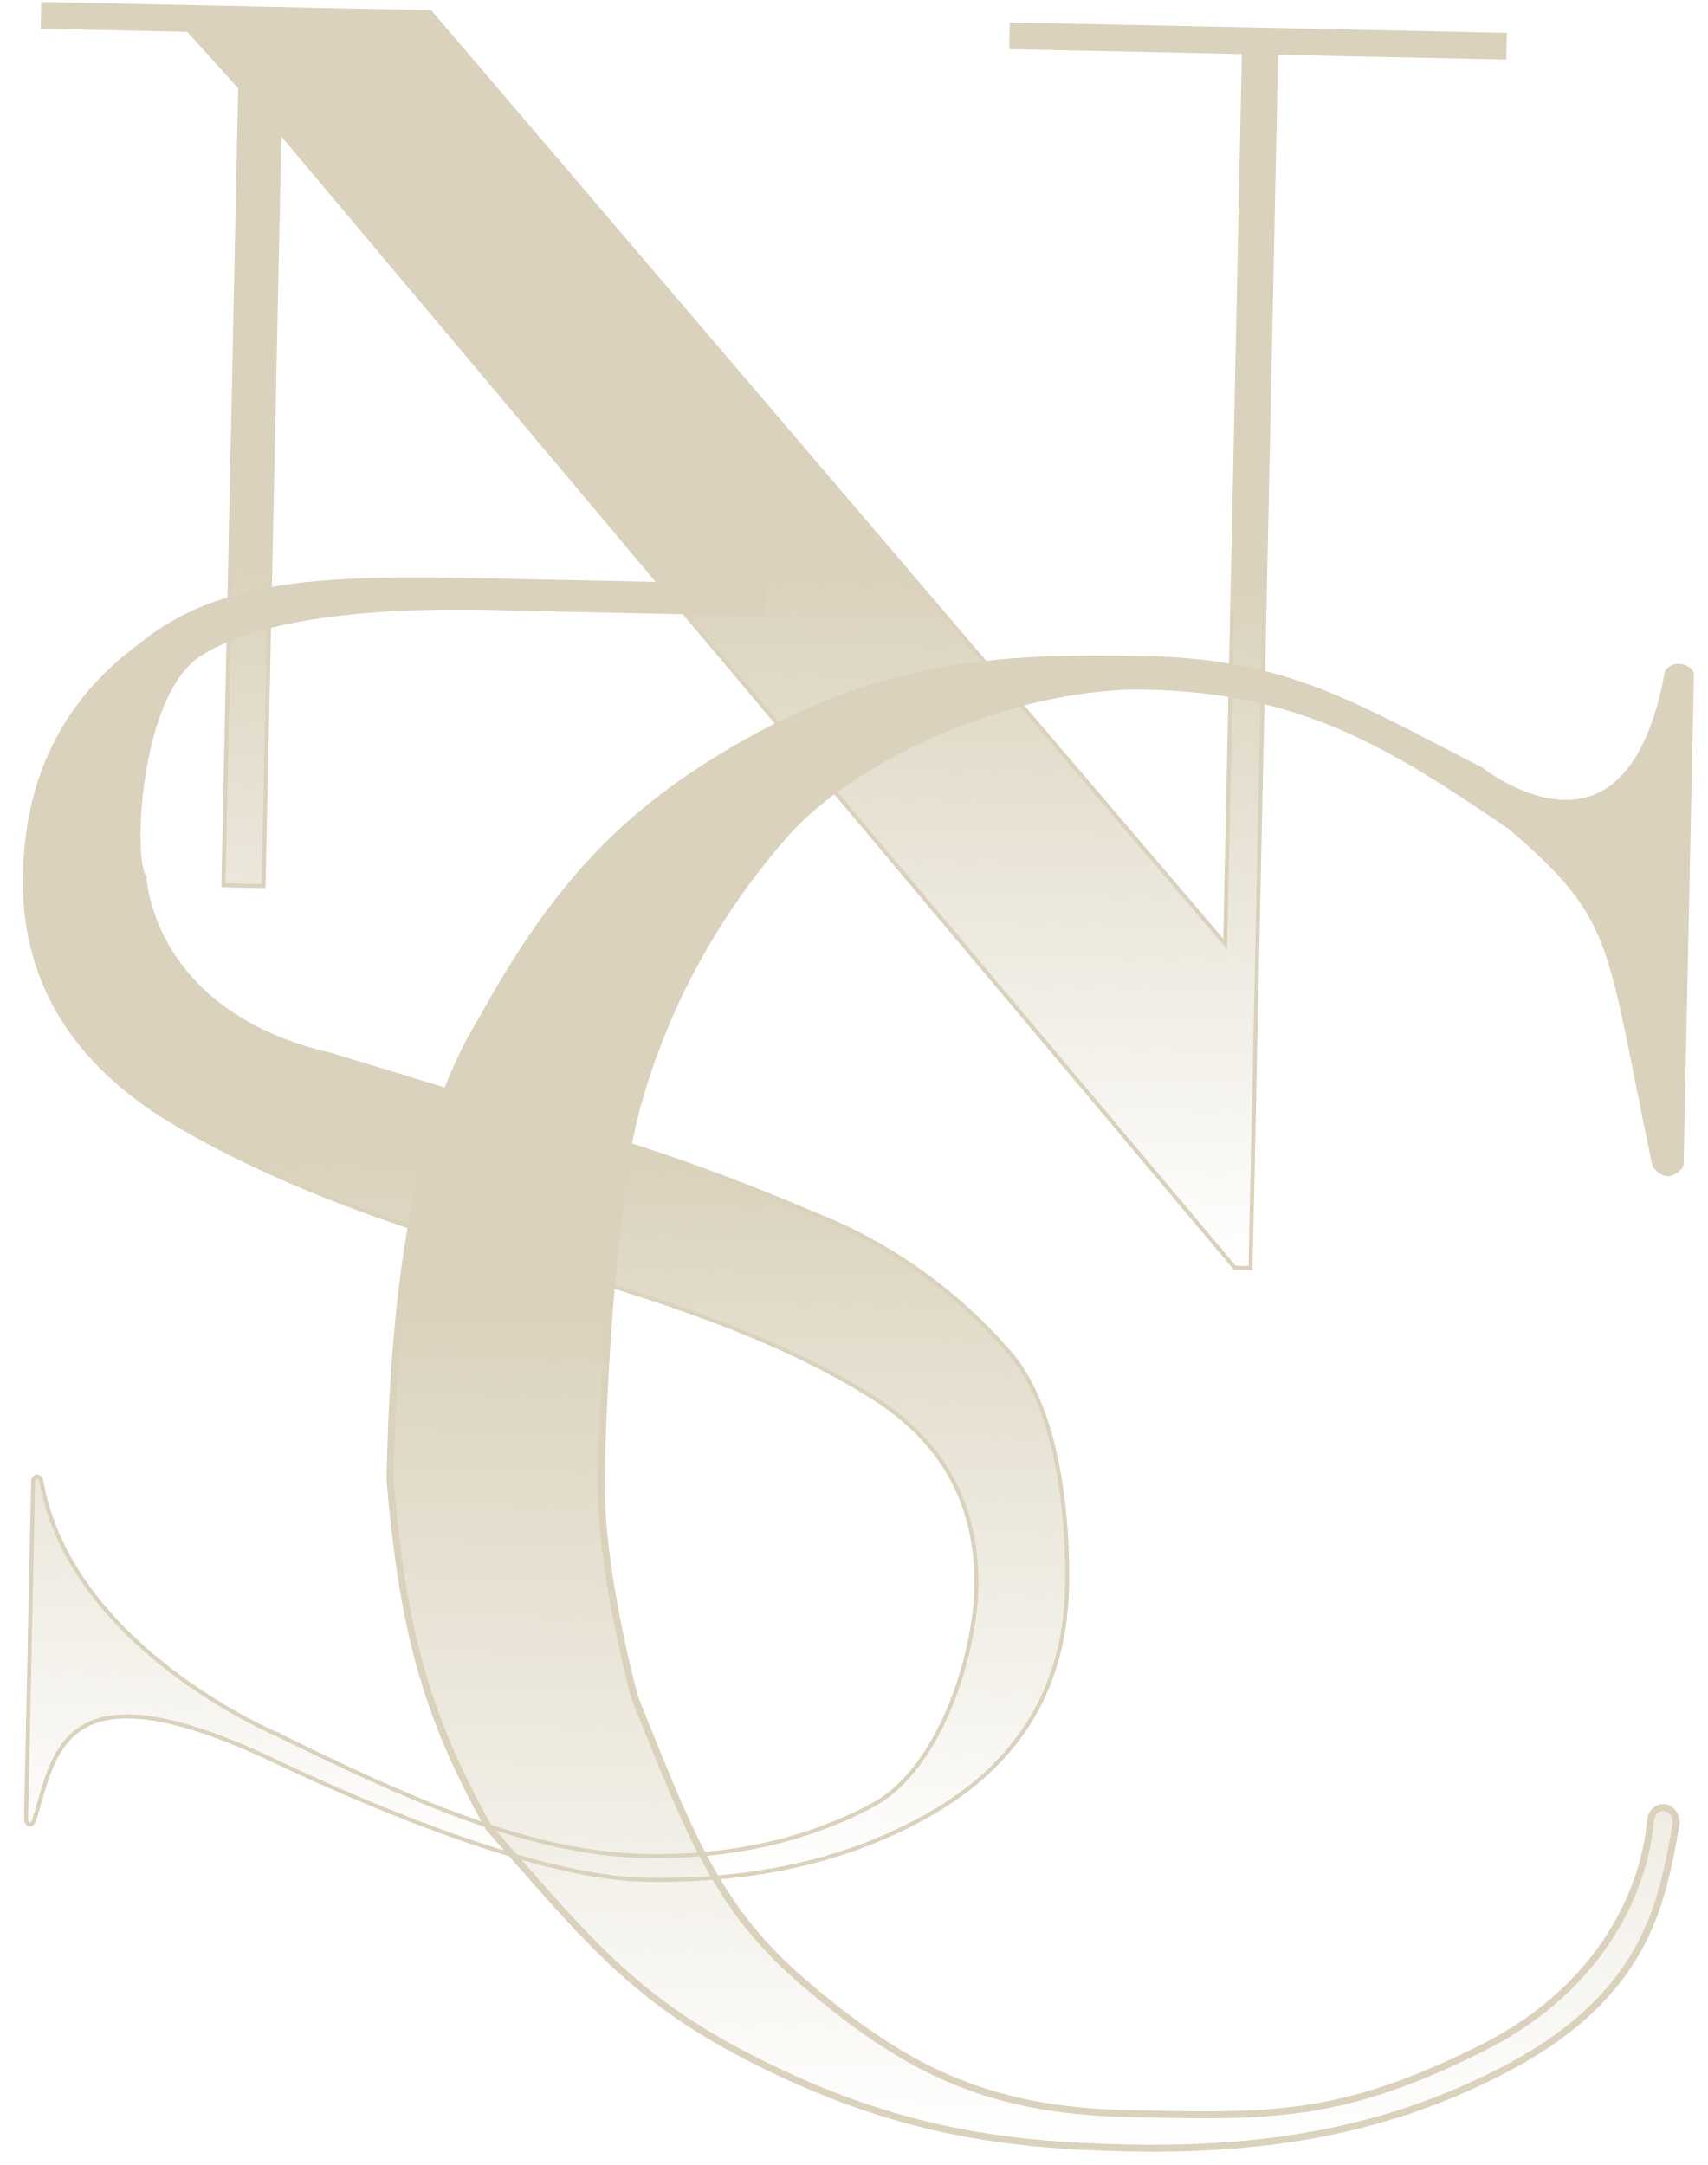
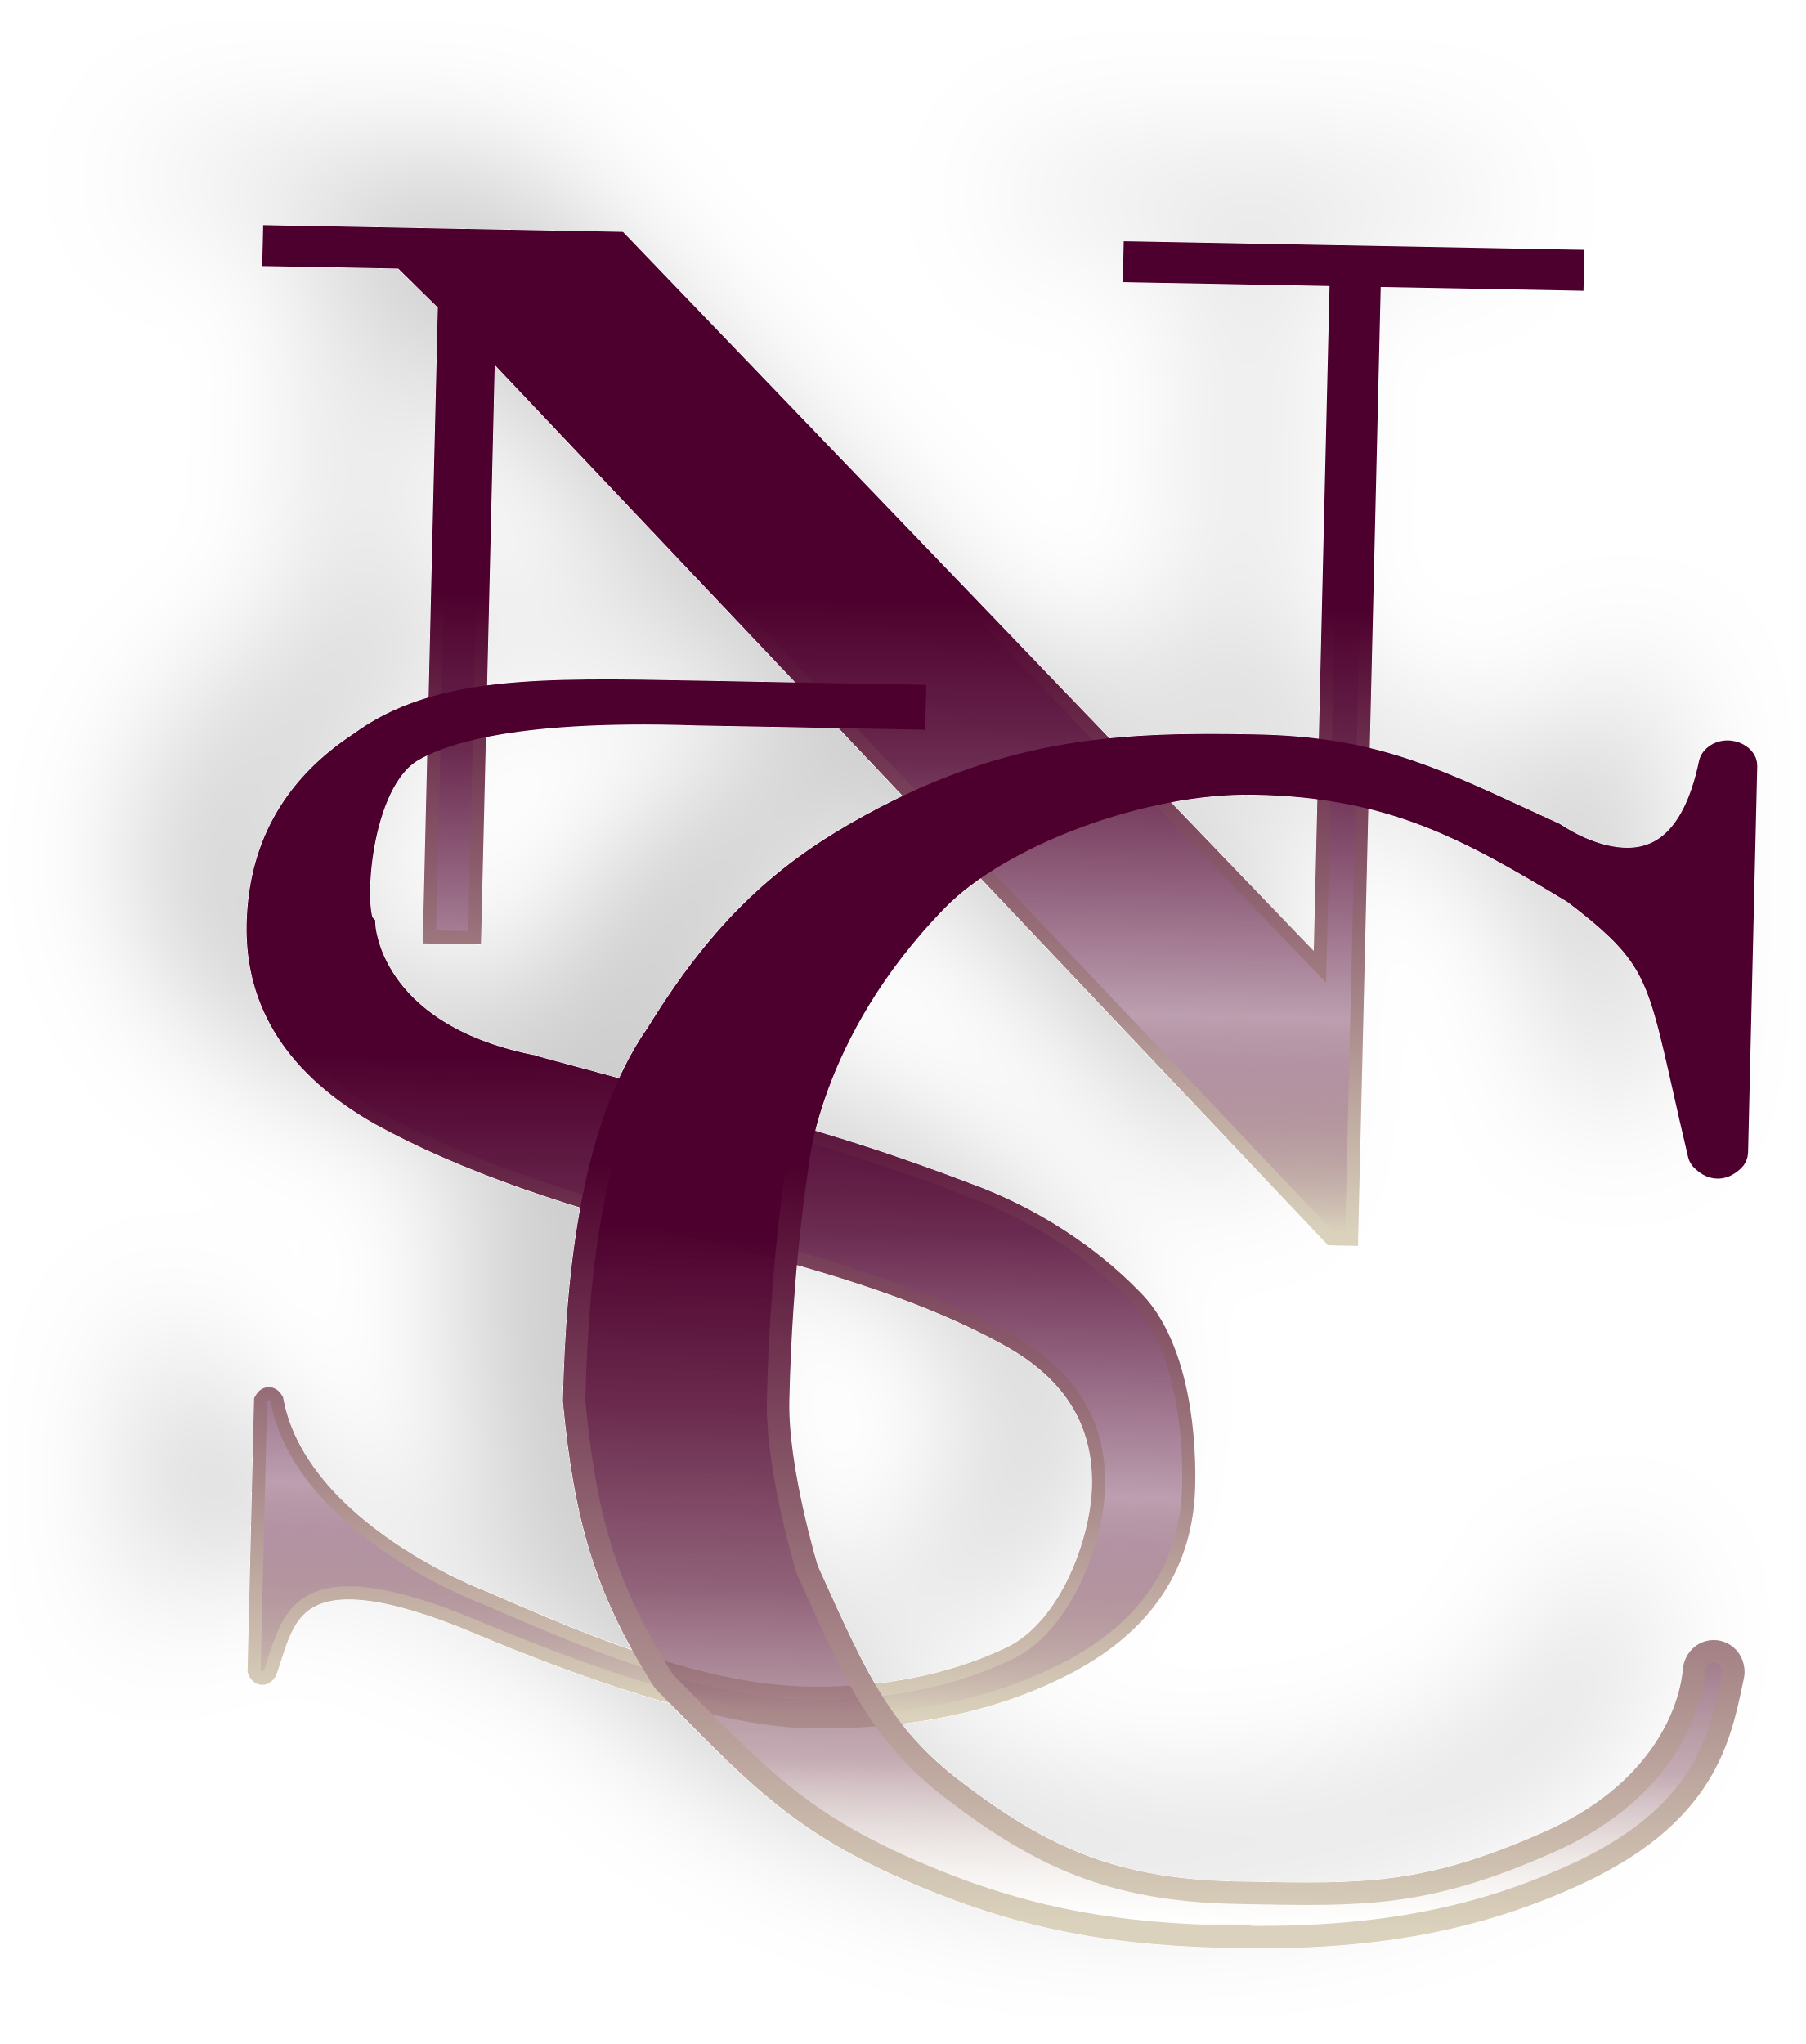
- <svg xmlns="http://www.w3.org/2000/svg" width="280" height="355" viewBox="0 0 280 355" fill="none">
-   <path d="M246.297 9.425L246.629 9.432L246.636 9.1L246.701 6.04L246.708 5.708L246.376 5.701L166.202 4.012L165.87 4.005L165.863 4.337L165.799 7.398L165.792 7.73L166.124 7.737L203.944 8.533L200.864 154.786L70.64 2.111L70.543 1.998L70.394 1.994L42.172 1.4L7.423 0.668L7.091 0.661L7.084 0.993L7.02 4.054L7.013 4.385L7.345 4.392L30.835 4.887L39.384 14.354L36.636 144.82L36.629 145.152L36.961 145.159L42.881 145.283L43.213 145.29L43.22 144.958L43.417 135.626L45.82 21.514L202.34 207.759L202.437 207.874L202.587 207.877L204.694 207.922L205.026 207.929L205.033 207.597L209.224 8.644L246.297 9.425Z" fill="url(#paint0_linear)" stroke="#DAD2BC" stroke-width="0.664" />
-   <path d="M45.287 284.683C45.415 284.377 45.415 284.377 45.415 284.377L45.414 284.377L45.41 284.375L45.392 284.368L45.32 284.337C45.257 284.309 45.162 284.268 45.037 284.213C44.789 284.102 44.422 283.936 43.954 283.714C43.017 283.272 41.671 282.607 40.041 281.724C36.78 279.958 32.384 277.316 27.841 273.816C18.745 266.81 9.108 256.401 6.755 242.729L6.744 242.668L6.713 242.615C6.645 242.502 6.574 242.393 6.497 242.308C6.426 242.229 6.304 242.119 6.129 242.101C5.934 242.081 5.79 242.184 5.702 242.276C5.616 242.367 5.542 242.488 5.474 242.619L5.438 242.687L5.437 242.764L4.264 298.431L4.263 298.494L4.285 298.554C4.348 298.724 4.418 298.875 4.504 298.984C4.593 299.098 4.761 299.233 4.992 299.179C5.165 299.139 5.278 299.006 5.335 298.932C5.405 298.843 5.474 298.731 5.539 298.624L5.559 298.59L5.571 298.552C5.863 297.632 6.133 296.682 6.407 295.72C6.938 293.853 7.482 291.943 8.216 290.128C9.321 287.397 10.832 284.964 13.303 283.375C15.772 281.788 19.248 281.012 24.349 281.698C29.454 282.384 36.163 284.532 45.065 288.765C53.766 292.904 64.71 297.676 75.564 301.458C86.41 305.238 97.196 308.04 105.571 308.216C124.27 308.61 140.346 304.775 153.783 296.694L153.784 296.693C167.545 288.312 174.607 276.157 174.941 260.262C175.078 253.787 174.61 246.222 173.121 239.204C171.634 232.197 169.119 225.696 165.133 221.387C157.536 212.581 146.735 204.451 134.733 199.587C122.778 194.453 107.049 188.334 89.334 183.651L54.242 172.97L54.231 172.966L54.22 172.964C39.321 169.519 31.699 162.209 27.794 155.789C25.838 152.574 24.811 149.574 24.272 147.381C24.002 146.284 23.855 145.39 23.776 144.771C23.736 144.462 23.713 144.222 23.7 144.06C23.693 143.979 23.689 143.918 23.687 143.878L23.685 143.833L23.684 143.822L23.684 143.82L23.684 143.82L23.684 143.82L23.68 143.702L23.602 143.614C23.508 143.505 23.398 143.298 23.29 142.969C23.185 142.647 23.09 142.235 23.009 141.739C22.846 140.748 22.744 139.451 22.715 137.935C22.657 134.904 22.895 131.024 23.529 127.014C24.162 123.003 25.189 118.874 26.704 115.34C28.221 111.8 30.211 108.894 32.748 107.278C36.896 104.638 48.925 98.442 85.107 99.824L85.113 99.824L124.847 100.661L125.178 100.668L125.185 100.336L125.267 96.449L125.274 96.117L124.942 96.11L85.209 95.273L85.195 95.273C70.662 94.966 58.615 94.713 48.447 95.991C38.268 97.27 29.942 100.087 22.857 105.942C9.939 115.5 4.4 128.421 4.084 143.426C3.737 159.91 11.283 173.087 26.661 182.935L26.665 182.938C42.003 192.469 62.675 200.664 88.668 207.531C111.773 213.754 129.531 220.721 141.958 228.422L141.963 228.425C154.337 235.805 160.36 246.444 160.066 260.379C159.95 265.929 158.469 273.32 155.644 280.077C152.817 286.842 148.665 292.915 143.245 295.903C132.558 301.674 119.947 304.637 105.653 304.336C86.229 303.927 65.69 294.344 45.433 284.386L45.424 284.381L45.415 284.377L45.287 284.683Z" fill="url(#paint1_linear)" stroke="#DAD2BC" stroke-width="0.664" />
-   <path d="M102.06 194.082C102.062 194.066 102.064 194.051 102.065 194.036C102.065 194.036 102.065 194.036 102.065 194.036L102.065 194.035L102.065 194.032L102.066 194.018L102.07 193.96C102.074 193.907 102.081 193.827 102.09 193.72C102.109 193.507 102.139 193.19 102.187 192.774C102.283 191.942 102.447 190.718 102.721 189.16C103.269 186.042 104.256 181.585 106.009 176.243C109.515 165.558 116.085 151.339 128.34 137.213C134.331 130.307 144.01 124.015 154.831 119.505C165.649 114.995 177.549 112.291 187.954 112.51C213.841 113.055 228.176 122.232 247.642 135.438C256.627 143.109 260.599 147.807 263.321 155.104C264.693 158.781 265.751 163.129 266.954 168.876C267.454 171.266 267.983 173.918 268.571 176.867C269.387 180.953 270.315 185.608 271.437 190.92C271.459 191.021 271.506 191.113 271.576 191.189C272.171 191.833 272.773 192.3 273.481 192.289C274.174 192.278 274.751 191.807 275.292 191.266C275.396 191.162 275.455 191.022 275.458 190.876L277.149 110.608C277.152 110.475 277.108 110.345 277.024 110.24C276.622 109.738 275.976 109.456 275.353 109.419C274.723 109.381 274.016 109.593 273.571 110.21C273.522 110.278 273.488 110.356 273.473 110.439C271.814 119.429 269.036 124.843 265.874 127.953C262.73 131.045 259.153 131.911 255.752 131.693C252.331 131.474 249.087 130.156 246.68 128.873C245.48 128.234 244.497 127.609 243.816 127.145C243.475 126.913 243.211 126.721 243.032 126.588C242.943 126.522 242.875 126.47 242.83 126.435L242.808 126.418C242.796 126.409 242.787 126.402 242.78 126.397L242.769 126.387L242.766 126.385L242.766 126.385C242.736 126.362 242.705 126.341 242.671 126.324C240.668 125.294 238.76 124.302 236.928 123.35C219.179 114.125 208.537 108.594 188.045 108.162C164.469 107.666 143.828 108.376 117.701 124.516C102.463 133.929 91.107 145.077 79.008 167.213C73.208 176.55 69.588 188.548 67.342 201.6C65.094 214.663 64.218 228.82 63.931 242.488C63.93 242.508 63.931 242.528 63.932 242.548C65.938 266.104 69.453 280.689 80.117 299.653C80.137 299.688 80.16 299.72 80.186 299.75C81.302 301.022 82.377 302.252 83.417 303.442C97.582 319.648 105.376 328.565 123.778 337.86C145.928 349.047 163.603 351.764 184.667 352.207C209.368 352.727 227.94 348.81 245.615 339.895C257.933 333.682 264.657 326.651 268.589 319.562C272.231 312.996 273.455 306.413 274.549 300.525C274.634 300.072 274.717 299.623 274.801 299.178C274.806 299.148 274.81 299.116 274.81 299.085C274.844 297.473 273.915 296.407 272.731 296.382C271.551 296.358 270.581 297.374 270.54 298.975C269.64 308.892 263.404 325.617 242.903 335.869C231.113 341.764 222.304 344.55 213.603 345.809C205.351 347.002 197.181 346.827 186.604 346.6C186.006 346.587 185.4 346.574 184.786 346.561C172.974 346.312 163.728 344.359 155.445 340.772C147.156 337.184 139.801 331.948 131.779 325.093C118.104 313.407 113.374 301.604 104.997 280.705C104.684 279.923 104.365 279.127 104.041 278.319L104.033 278.291C104.022 278.251 104.006 278.191 103.985 278.112C103.943 277.954 103.882 277.721 103.803 277.418C103.647 276.812 103.423 275.929 103.155 274.823C102.619 272.611 101.907 269.507 101.204 265.943C99.796 258.803 98.431 249.852 98.569 242.511C98.831 228.599 99.704 216.488 100.512 207.857C100.916 203.541 101.303 200.095 101.589 197.729C101.732 196.547 101.85 195.634 101.932 195.017C101.973 194.709 102.005 194.474 102.027 194.317L102.052 194.14L102.058 194.096L102.06 194.085L102.06 194.082L102.06 194.082C102.06 194.082 102.06 194.082 101.497 194.001L102.06 194.082Z" fill="url(#paint2_linear)" stroke="#DAD2BC" stroke-width="1.139" stroke-linejoin="round" />
+ <svg xmlns="http://www.w3.org/2000/svg" width="53" height="60" viewBox="0 0 53 60" fill="none">
+   <g filter="url(#filter0_d)">
+     <path d="M46.104 8.335L46.296 8.339L46.3 8.147L46.311 7.714L46.315 7.522L46.123 7.519L33.367 7.28L33.175 7.277L33.171 7.469L33.16 7.901L33.156 8.093L33.348 8.097L39.226 8.207L38.747 28.379L18.259 7.054L18.204 6.997L18.124 6.995L13.634 6.911L8.105 6.808L7.913 6.804L7.909 6.996L7.898 7.429L7.894 7.621L8.086 7.624L11.77 7.693L13.046 8.948L12.61 27.311L12.606 27.504L12.798 27.507L13.74 27.525L13.932 27.528L13.937 27.336L13.968 26.018L14.342 10.243L39.014 36.306L39.069 36.364L39.149 36.366L39.485 36.372L39.677 36.376L39.681 36.184L40.344 8.228L46.104 8.335Z" fill="url(#paint0_linear)" stroke="url(#paint1_linear)" stroke-width="0.384" />
+     <path d="M31.451 48.895L31.451 48.895C33.679 47.69 34.839 45.929 34.894 43.623C34.916 42.699 34.841 41.617 34.6 40.61C34.36 39.608 33.952 38.66 33.29 38.024C32.067 36.765 30.332 35.607 28.404 34.913C26.5 34.187 23.992 33.321 21.168 32.658L15.586 31.15L15.586 31.149L15.575 31.147C13.235 30.666 12.055 29.652 11.457 28.779C11.156 28.34 10.999 27.932 10.917 27.635C10.876 27.487 10.853 27.367 10.841 27.285C10.836 27.244 10.832 27.213 10.83 27.192C10.829 27.182 10.829 27.175 10.829 27.171L10.828 27.166L10.828 27.166L10.828 27.166L10.828 27.165L10.828 27.165L10.825 27.092L10.775 27.041C10.776 27.041 10.768 27.031 10.757 27C10.744 26.965 10.73 26.916 10.719 26.851C10.695 26.721 10.679 26.547 10.674 26.338C10.665 25.92 10.702 25.382 10.801 24.825C10.901 24.267 11.061 23.698 11.294 23.215C11.528 22.729 11.828 22.348 12.197 22.139C12.826 21.783 14.713 20.909 20.456 21.104L20.456 21.104L20.459 21.104L26.781 21.222L26.973 21.226L26.977 21.034L26.99 20.485L26.995 20.292L26.803 20.289L20.481 20.171L20.471 20.171C18.165 20.127 16.241 20.091 14.615 20.273C12.984 20.455 11.634 20.857 10.481 21.702C8.387 23.078 7.483 24.948 7.431 27.115C7.375 29.512 8.617 31.416 11.096 32.826L11.098 32.827C13.553 34.181 16.855 35.342 20.997 36.314C24.668 37.191 27.479 38.172 29.441 39.251L29.444 39.253C30.414 39.767 31.124 40.388 31.587 41.114C32.049 41.837 32.271 42.675 32.248 43.634C32.23 44.395 32 45.419 31.559 46.356C31.117 47.295 30.476 48.12 29.654 48.523C27.975 49.327 25.99 49.742 23.734 49.7C20.674 49.643 17.431 48.302 14.204 46.893L14.204 46.893L14.194 46.889L14.194 46.889L14.194 46.889L14.193 46.889L14.191 46.888L14.18 46.884L14.136 46.867C14.098 46.852 14.04 46.829 13.967 46.798C13.819 46.736 13.607 46.643 13.35 46.52C12.836 46.272 12.143 45.902 11.427 45.413C9.988 44.429 8.495 42.986 8.132 41.114L8.125 41.076L8.103 41.044C8.091 41.026 8.073 41.001 8.051 40.978C8.03 40.958 7.982 40.917 7.909 40.91C7.827 40.903 7.768 40.942 7.736 40.971C7.707 40.999 7.686 41.031 7.673 41.053L7.648 41.096L7.647 41.146L7.46 49.009L7.459 49.05L7.475 49.087C7.487 49.115 7.505 49.155 7.535 49.188C7.569 49.227 7.641 49.28 7.741 49.26C7.815 49.244 7.859 49.194 7.872 49.18C7.89 49.16 7.906 49.136 7.915 49.122L7.916 49.122L7.93 49.101L7.938 49.078C7.988 48.938 8.032 48.799 8.077 48.661C8.159 48.403 8.241 48.149 8.354 47.9C8.522 47.531 8.745 47.216 9.104 47.012C9.463 46.807 9.984 46.697 10.778 46.792C11.573 46.887 12.628 47.185 14.038 47.781C15.425 48.366 17.171 49.042 18.903 49.578C20.632 50.113 22.362 50.513 23.714 50.539C26.706 50.595 29.288 50.05 31.451 48.895Z" fill="url(#paint2_linear)" stroke="url(#paint3_linear)" stroke-width="0.384" />
+     <path d="M23.395 34.312L23.395 34.312L23.398 34.282C23.398 34.282 23.398 34.282 23.398 34.282L23.398 34.281L23.399 34.275L23.401 34.245C23.404 34.217 23.409 34.175 23.416 34.119C23.43 34.007 23.456 33.84 23.498 33.626C23.583 33.197 23.736 32.581 24.01 31.84C24.557 30.36 25.585 28.383 27.507 26.417C28.425 25.477 29.929 24.604 31.633 23.973C33.333 23.344 35.198 22.969 36.819 23C40.87 23.075 43.106 24.341 46.19 26.198C47.603 27.27 48.19 27.901 48.596 28.868C48.806 29.366 48.97 29.963 49.161 30.773C49.238 31.098 49.322 31.472 49.416 31.89C49.547 32.474 49.698 33.143 49.875 33.887C49.889 33.948 49.921 34.004 49.966 34.047C50.07 34.147 50.225 34.271 50.434 34.268C50.636 34.265 50.785 34.143 50.874 34.063C50.943 34.002 50.983 33.916 50.986 33.824L51.255 22.486C51.257 22.402 51.227 22.321 51.17 22.259C51.054 22.13 50.886 22.073 50.744 22.065C50.599 22.057 50.401 22.098 50.264 22.266C50.231 22.307 50.208 22.355 50.197 22.407C49.94 23.643 49.518 24.35 49.069 24.741C48.627 25.128 48.123 25.239 47.626 25.211C47.122 25.183 46.636 25.009 46.267 24.835C46.085 24.748 45.936 24.664 45.833 24.602C45.782 24.571 45.742 24.545 45.716 24.528C45.703 24.52 45.693 24.513 45.687 24.509L45.681 24.505L45.68 24.504L45.68 24.504C45.663 24.492 45.645 24.482 45.627 24.473C45.308 24.328 45.004 24.188 44.712 24.053C41.888 22.749 40.154 21.949 36.845 21.887C33.082 21.817 29.749 21.916 25.538 24.226C23.078 25.575 21.24 27.178 19.294 30.338C18.345 31.696 17.761 33.428 17.401 35.287C17.039 37.152 16.899 39.168 16.853 41.105C16.853 41.118 16.854 41.131 16.855 41.144C17.177 44.501 17.745 46.602 19.468 49.322C19.48 49.342 19.495 49.36 19.512 49.377C19.69 49.557 19.862 49.732 20.029 49.901C22.282 52.19 23.55 53.478 26.519 54.809C30.079 56.406 32.924 56.793 36.296 56.856C40.252 56.93 43.242 56.373 46.091 55.097C48.084 54.205 49.196 53.183 49.854 52.13C50.458 51.163 50.661 50.191 50.835 49.362C50.848 49.297 50.862 49.232 50.876 49.169C50.88 49.149 50.882 49.129 50.883 49.108C50.887 48.938 50.835 48.778 50.725 48.657C50.616 48.538 50.468 48.475 50.319 48.473C50.169 48.47 50.018 48.526 49.904 48.641C49.792 48.755 49.733 48.907 49.725 49.072C49.588 50.384 48.649 52.661 45.475 54.07C43.616 54.895 42.236 55.282 40.878 55.456C39.582 55.622 38.298 55.598 36.609 55.566C36.516 55.564 36.422 55.562 36.327 55.56C34.468 55.526 33.024 55.253 31.736 54.758C30.446 54.262 29.296 53.537 28.028 52.575C25.903 50.963 25.174 49.349 23.834 46.382C23.789 46.282 23.744 46.181 23.697 46.079L23.693 46.066C23.687 46.044 23.677 46.012 23.665 45.97C23.64 45.885 23.605 45.762 23.563 45.607C23.479 45.298 23.366 44.864 23.256 44.365C23.032 43.361 22.821 42.121 22.842 41.117C22.884 39.16 23.022 37.457 23.15 36.243C23.214 35.637 23.275 35.153 23.321 34.821C23.343 34.655 23.362 34.527 23.375 34.441C23.381 34.398 23.386 34.365 23.39 34.344L23.393 34.319L23.394 34.314L23.395 34.312L23.395 34.312Z" fill="url(#paint4_linear)" stroke="url(#paint5_linear)" stroke-width="0.659" stroke-linejoin="round" />
+   </g>
  <defs>
-     <linearGradient id="paint0_linear" x1="126.892" y1="3.516" x2="122.631" y2="205.861" gradientUnits="userSpaceOnUse">
-       <stop offset="0.443" stop-color="#DAD2BC" />
+     <filter id="filter0_d" x="0.237" y="0.609" width="52.347" height="58.584" filterUnits="userSpaceOnUse" color-interpolation-filters="sRGB">
+       <feFlood flood-opacity="0" result="BackgroundImageFix" />
+       <feColorMatrix in="SourceAlpha" type="matrix" values="0 0 0 0 0 0 0 0 0 0 0 0 0 0 0 0 0 0 127 0" result="hardAlpha" />
+       <feOffset dx="-3" dy="-2" />
+       <feGaussianBlur stdDeviation="2" />
+       <feComposite in2="hardAlpha" operator="out" />
+       <feColorMatrix type="matrix" values="0 0 0 0 0 0 0 0 0 0 0 0 0 0 0 0 0 0 0.2 0" />
+       <feBlend mode="normal" in2="BackgroundImageFix" result="effect1_dropShadow" />
+       <feBlend mode="normal" in="SourceGraphic" in2="effect1_dropShadow" result="shape" />
+     </filter>
+     <linearGradient id="paint0_linear" x1="27.11" y1="7.355" x2="26.575" y2="35.939" gradientUnits="userSpaceOnUse">
+       <stop offset="0.359" stop-color="#4D002D" />
+       <stop offset="0.521" stop-color="#4D002D" stop-opacity="0.836" />
+       <stop offset="0.646" stop-color="#4D002D" stop-opacity="0.623" />
+       <stop offset="0.781" stop-color="#4D002D" stop-opacity="0.378" />
+       <stop offset="1" stop-color="#DAD2BC" />
+     </linearGradient>
+     <linearGradient id="paint1_linear" x1="27.11" y1="7.355" x2="26.575" y2="35.939" gradientUnits="userSpaceOnUse">
+       <stop offset="0.359" stop-color="#4D002D" />
+       <stop offset="1" stop-color="#DAD2BC" />
+     </linearGradient>
+     <linearGradient id="paint2_linear" x1="21.518" y1="20.382" x2="20.959" y2="50.295" gradientUnits="userSpaceOnUse">
+       <stop offset="0.359" stop-color="#4D002D" />
+       <stop offset="0.521" stop-color="#4D002D" stop-opacity="0.836" />
+       <stop offset="0.646" stop-color="#4D002D" stop-opacity="0.623" />
+       <stop offset="0.781" stop-color="#4D002D" stop-opacity="0.378" />
+       <stop offset="1" stop-color="#DAD2BC" />
+     </linearGradient>
+     <linearGradient id="paint3_linear" x1="21.518" y1="20.382" x2="20.959" y2="50.295" gradientUnits="userSpaceOnUse">
+       <stop offset="0.359" stop-color="#4D002D" />
+       <stop offset="1" stop-color="#DAD2BC" />
+     </linearGradient>
+     <linearGradient id="paint4_linear" x1="34.223" y1="22.085" x2="33.58" y2="56.475" gradientUnits="userSpaceOnUse">
+       <stop offset="0.411" stop-color="#4D002D" />
+       <stop offset="0.568" stop-color="#5B143B" stop-opacity="0.903" />
+       <stop offset="0.719" stop-color="#6E314F" stop-opacity="0.765" />
+       <stop offset="0.865" stop-color="#906371" stop-opacity="0.527" />
      <stop offset="1" stop-color="#DAD2BC" stop-opacity="0" />
-       <stop offset="1" stop-color="#DAD2BC" stop-opacity="0" />
+       <stop offset="1" stop-color="#4D002D" stop-opacity="0.4" />
+       <stop offset="1" stop-color="#DAD2BC" />
    </linearGradient>
-     <linearGradient id="paint1_linear" x1="91.748" y1="95.743" x2="87.288" y2="307.499" gradientUnits="userSpaceOnUse">
-       <stop offset="0.443" stop-color="#DAD2BC" />
-       <stop offset="1" stop-color="#DAD2BC" stop-opacity="0" />
-       <stop offset="1" stop-color="#DAD2BC" stop-opacity="0" />
-     </linearGradient>
-     <linearGradient id="paint2_linear" x1="171.601" y1="107.801" x2="166.474" y2="351.254" gradientUnits="userSpaceOnUse">
-       <stop offset="0.443" stop-color="#DAD2BC" />
-       <stop offset="1" stop-color="#DAD2BC" stop-opacity="0" />
-       <stop offset="1" stop-color="#DAD2BC" stop-opacity="0" />
+     <linearGradient id="paint5_linear" x1="34.414" y1="22.089" x2="33.771" y2="56.479" gradientUnits="userSpaceOnUse">
+       <stop offset="0.359" stop-color="#4D002D" />
+       <stop offset="1" stop-color="#DAD2BC" />
    </linearGradient>
  </defs>
</svg>
